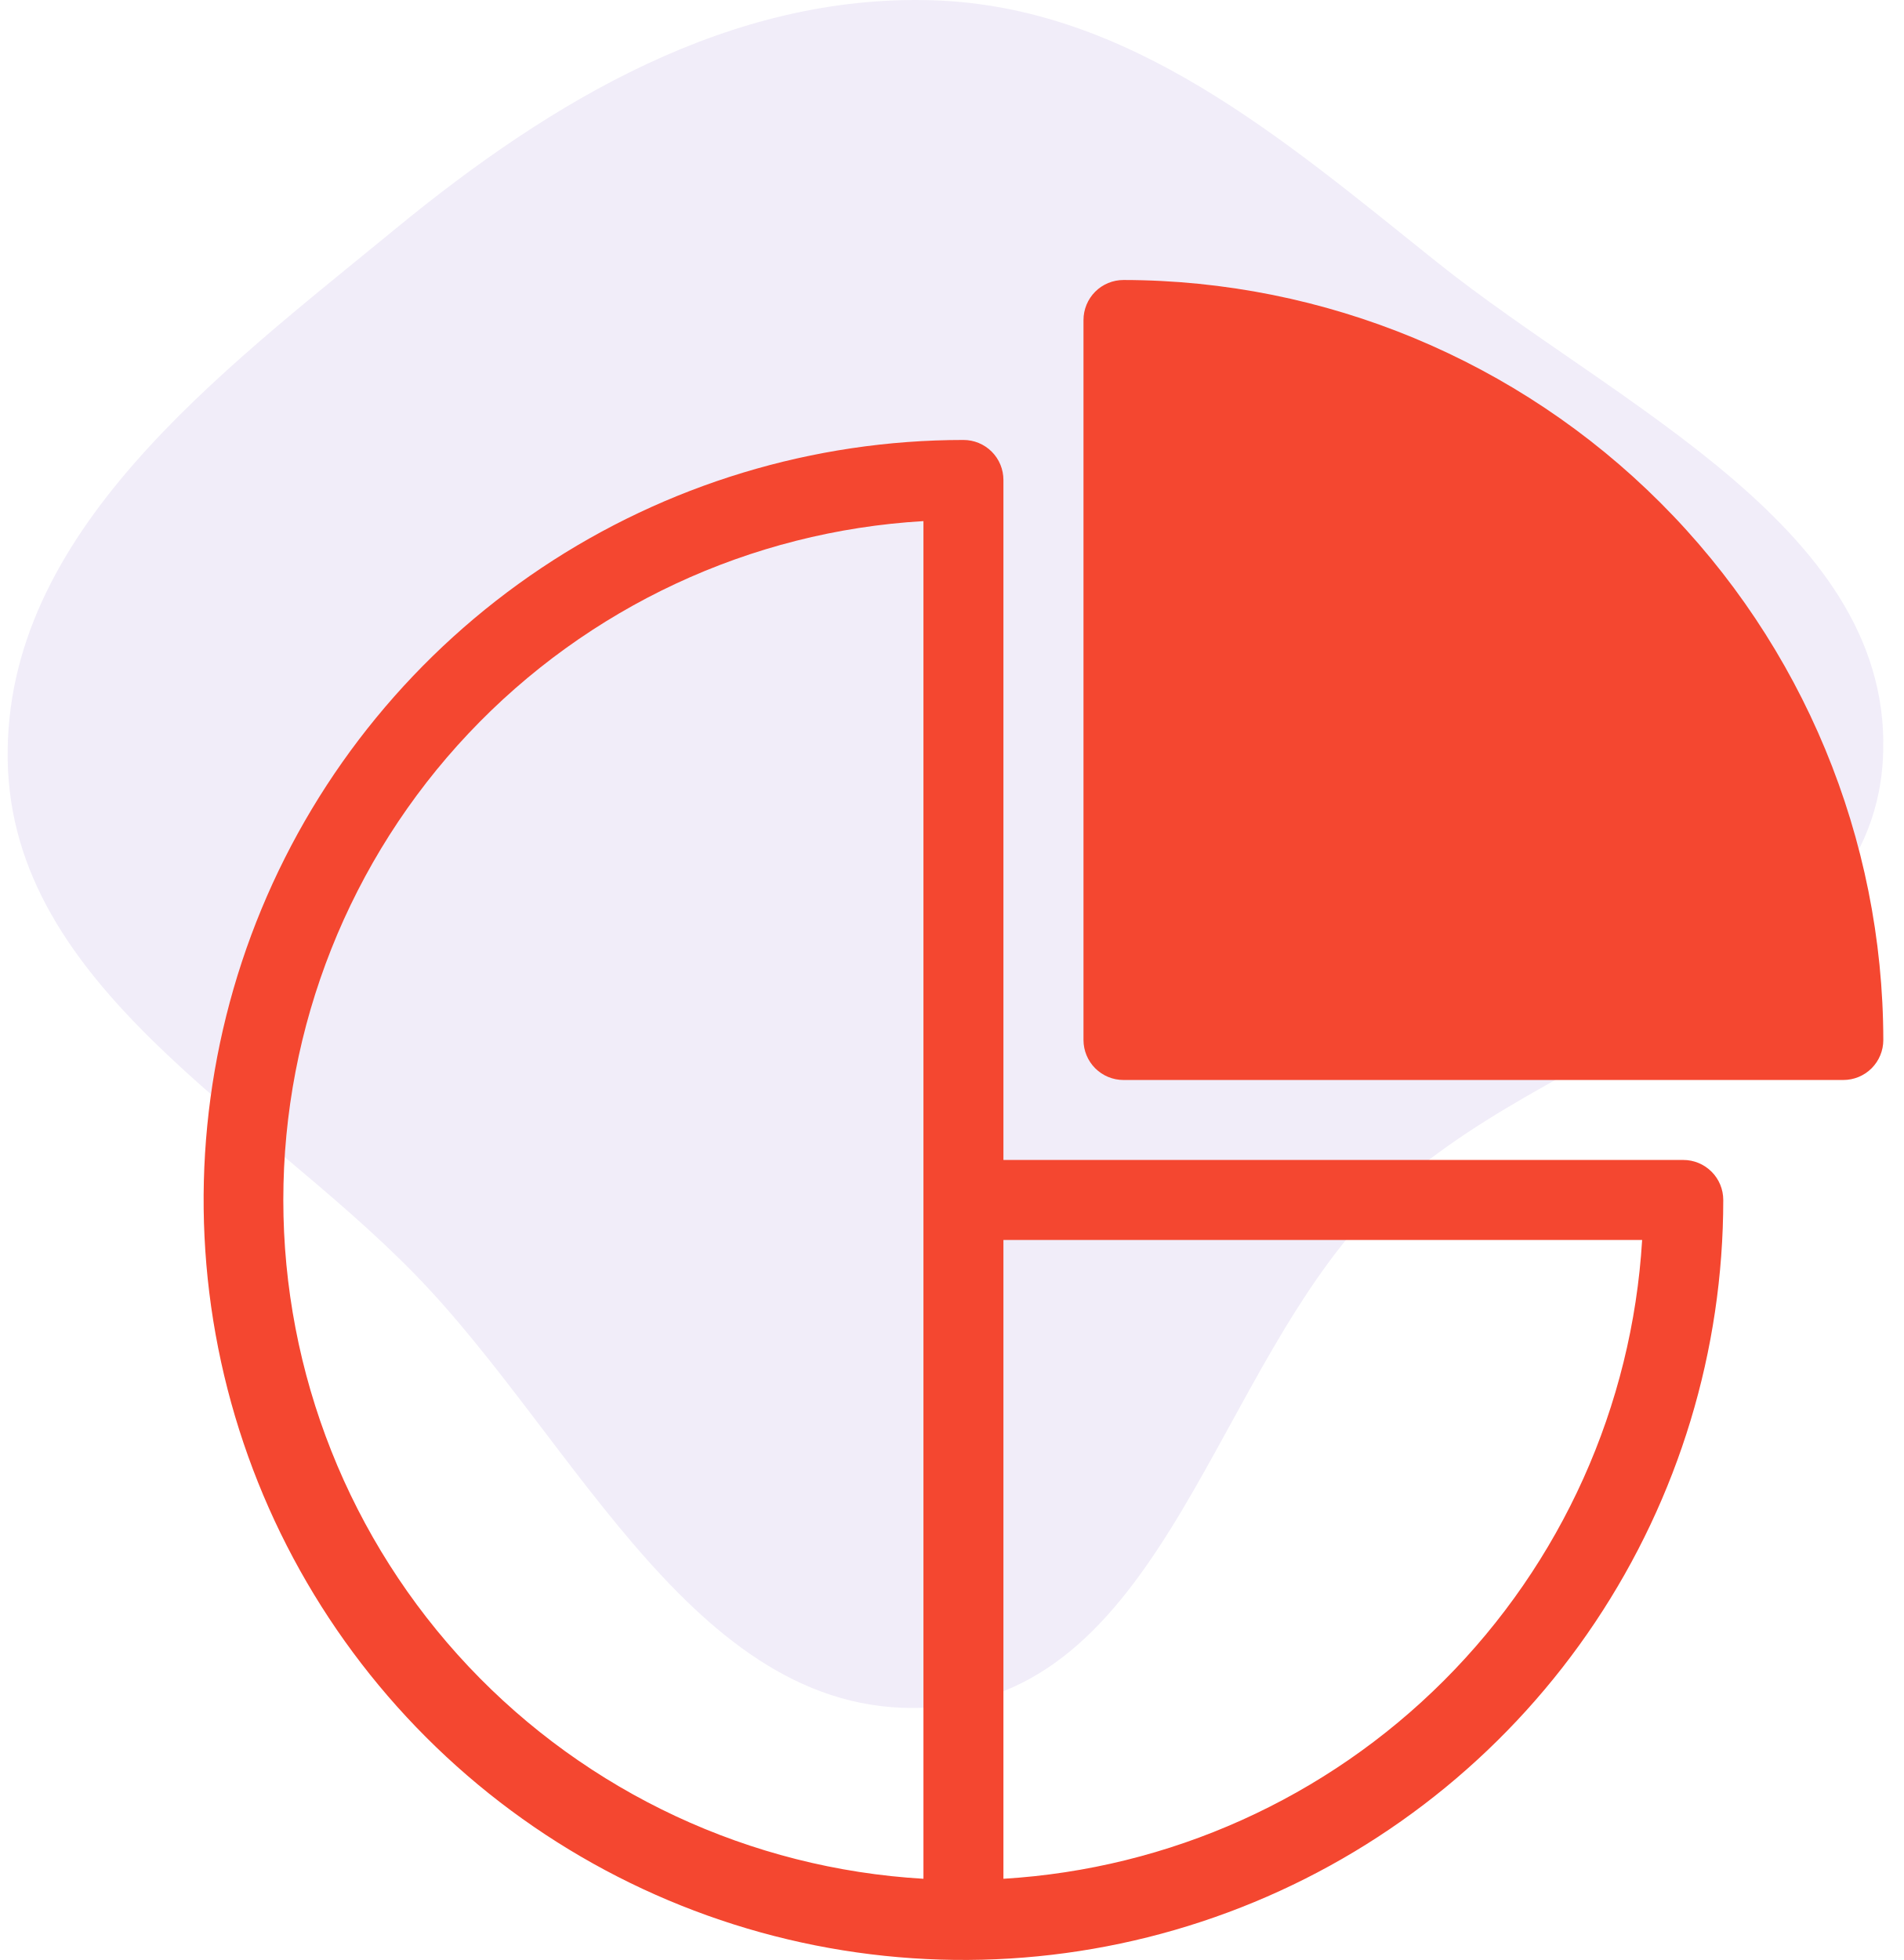
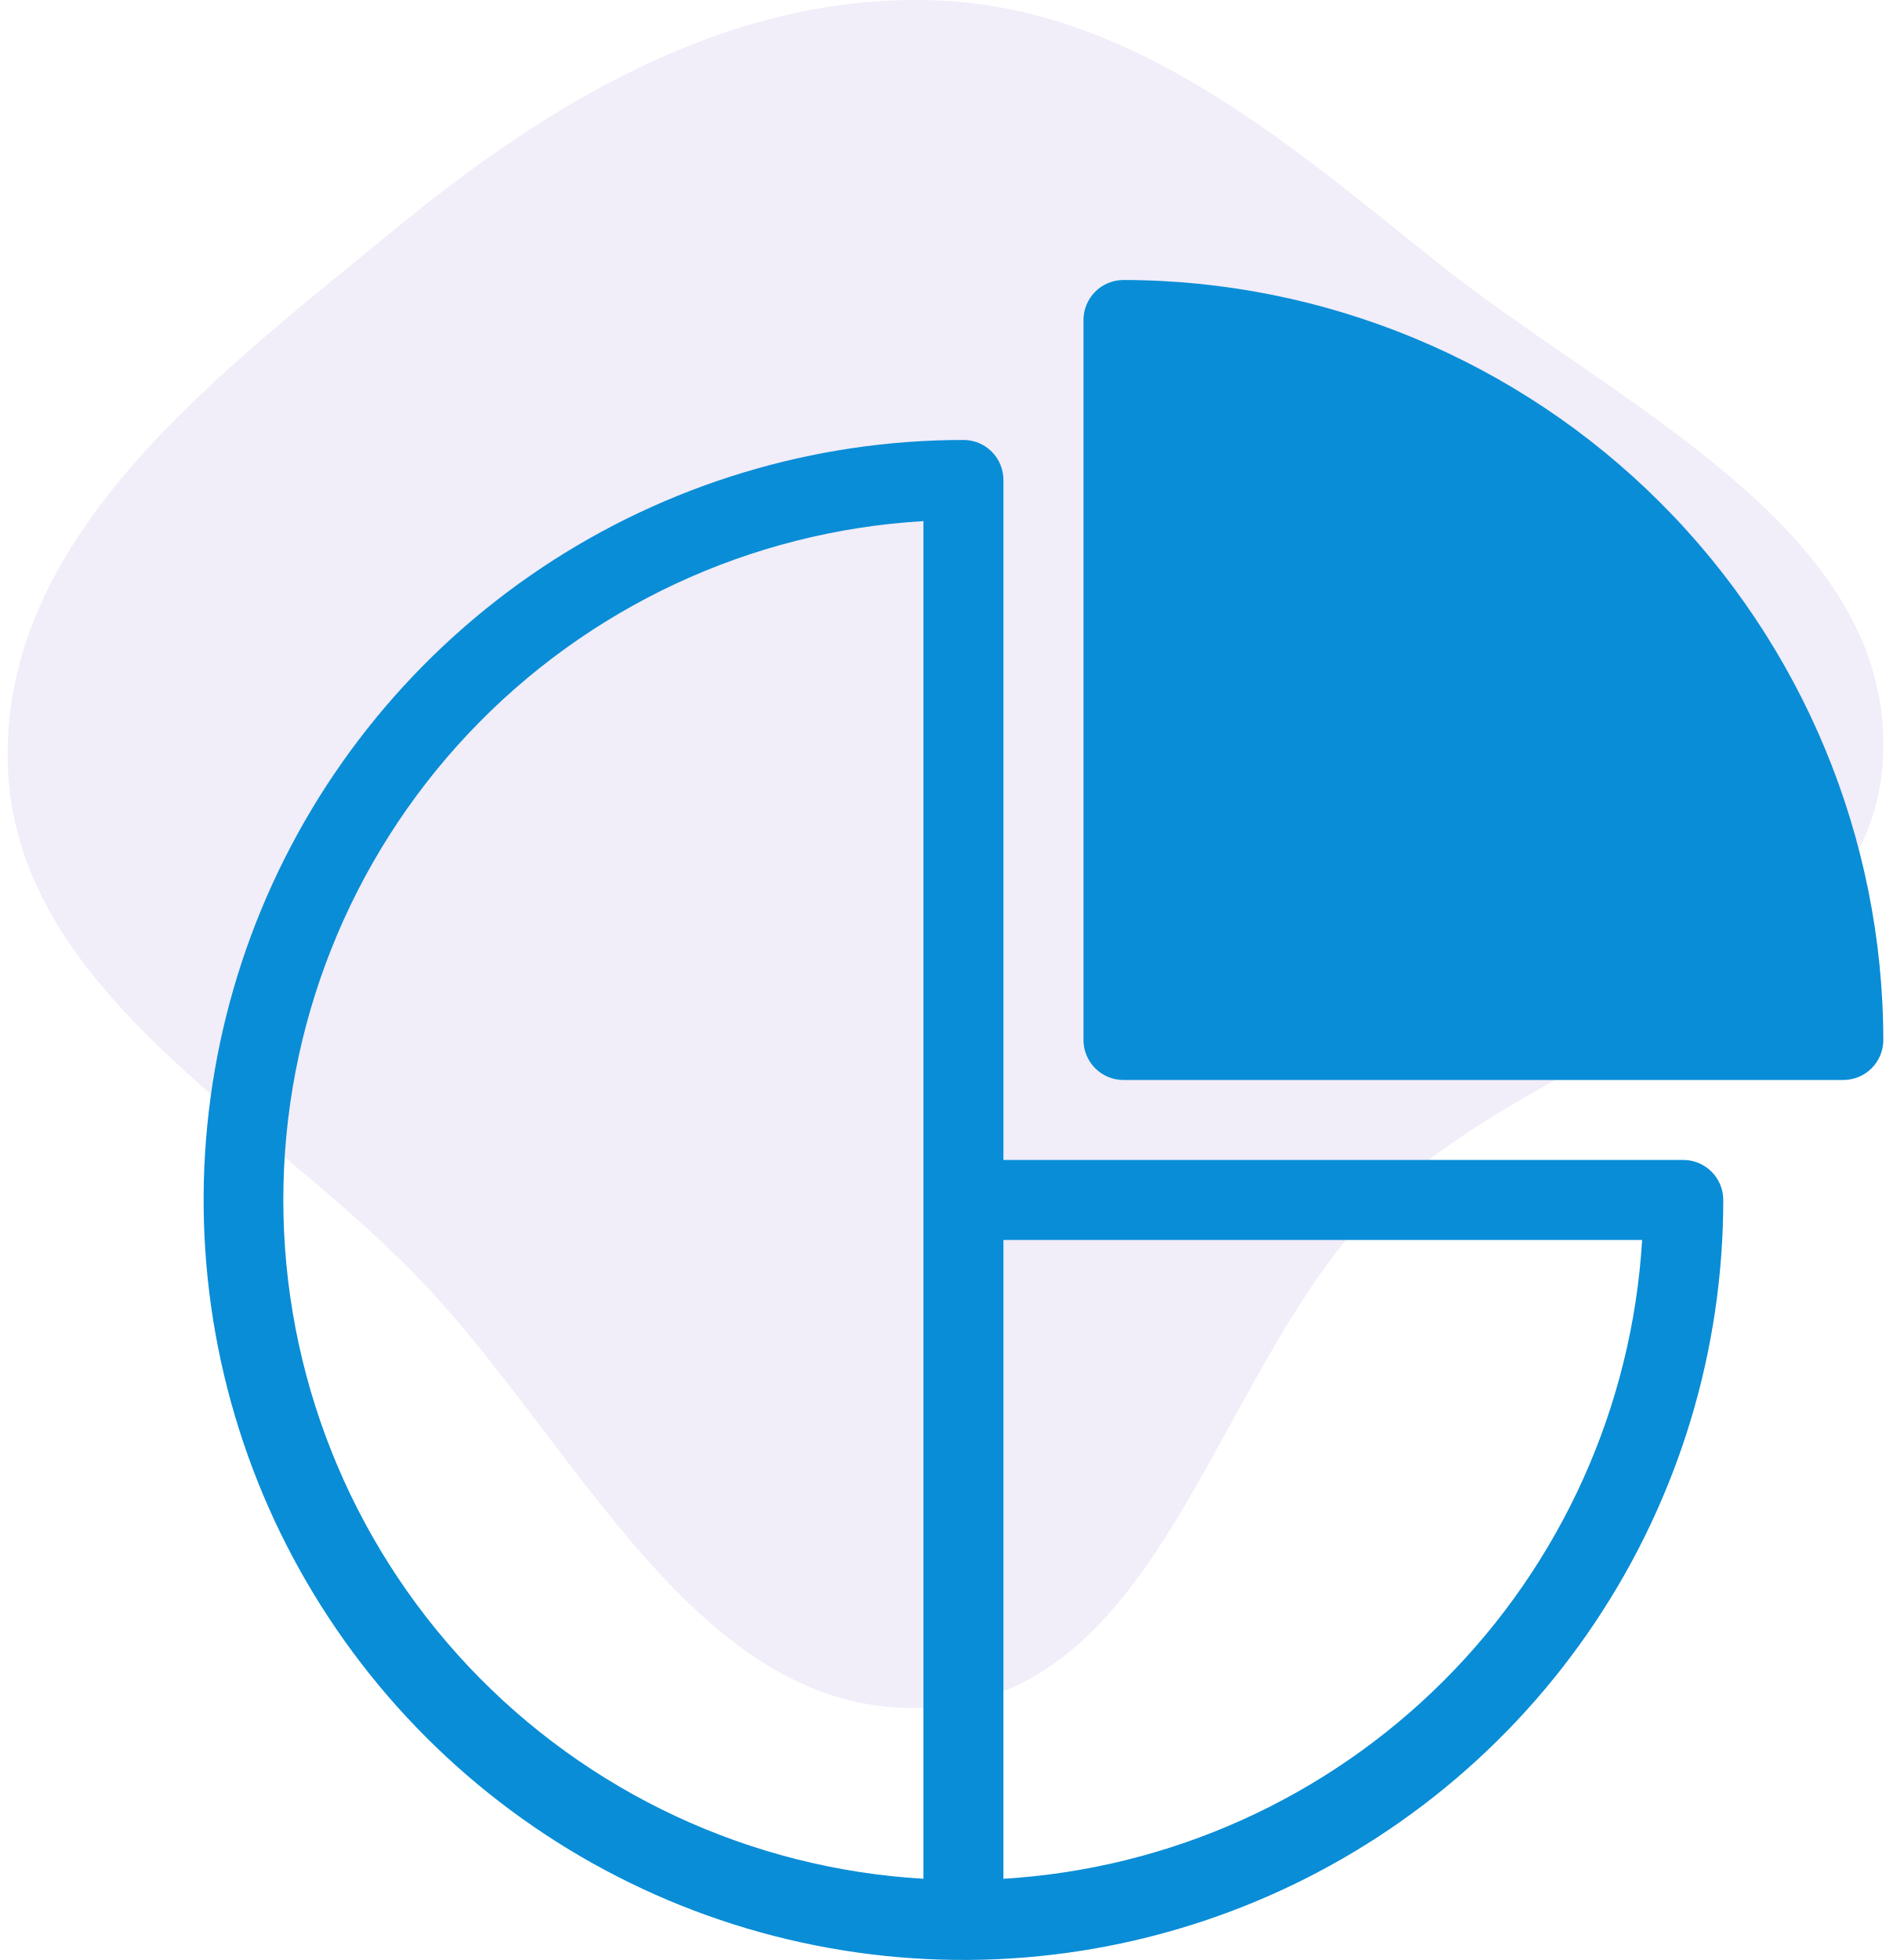
<svg xmlns="http://www.w3.org/2000/svg" width="68" height="70" viewBox="0 0 68 70" fill="none">
  <path fill-rule="evenodd" clip-rule="evenodd" d="M33.326 0.01C40.36 0.235 45.839 4.97 51.313 9.35C57.791 14.533 67.754 18.928 67.255 27.16C66.756 35.391 55.146 37.102 49.275 42.952C43.365 48.843 41.688 60.356 33.326 60.973C24.951 61.591 20.647 51.471 14.807 45.496C9.134 39.692 0.42 35.235 0.275 27.16C0.13 19.039 7.826 13.348 14.139 8.162C19.707 3.588 26.095 -0.221 33.326 0.01Z" fill="#7149C6" fill-opacity="0.1" />
-   <path d="M40.132 10C39.753 10 39.389 10.15 39.121 10.418C38.854 10.686 38.703 11.05 38.703 11.429V37.143C38.703 37.522 38.854 37.885 39.121 38.153C39.389 38.421 39.753 38.571 40.132 38.571H65.845C66.224 38.571 66.587 38.421 66.855 38.153C67.123 37.885 67.273 37.522 67.273 37.143C67.265 29.947 64.403 23.047 59.315 17.959C54.226 12.87 47.328 10.008 40.132 10Z" fill="#F44730" />
-   <path d="M60.128 41.427H35.843V17.142C35.843 16.763 35.693 16.399 35.425 16.131C35.157 15.863 34.794 15.713 34.415 15.713C29.047 15.713 23.799 17.305 19.336 20.287C14.873 23.27 11.394 27.509 9.339 32.469C7.285 37.428 6.748 42.886 7.795 48.151C8.842 53.416 11.427 58.252 15.223 62.048C19.019 65.844 23.855 68.43 29.12 69.477C34.385 70.524 39.842 69.987 44.801 67.932C49.761 65.878 54 62.399 56.982 57.935C59.965 53.472 61.556 48.224 61.556 42.856C61.556 42.477 61.406 42.113 61.138 41.846C60.87 41.578 60.507 41.427 60.128 41.427ZM32.986 67.099C26.802 66.738 20.989 64.026 16.738 59.519C12.488 55.012 10.12 49.051 10.12 42.855C10.12 36.66 12.488 30.698 16.738 26.192C20.989 21.685 26.802 18.973 32.986 18.611V67.099ZM35.843 67.099V44.284H58.658C58.301 50.218 55.782 55.816 51.578 60.02C47.375 64.223 41.777 66.742 35.843 67.099Z" fill="#F44730" />
+   <path d="M40.132 10C39.753 10 39.389 10.15 39.121 10.418C38.854 10.686 38.703 11.05 38.703 11.429V37.143C38.703 37.522 38.854 37.885 39.121 38.153C39.389 38.421 39.753 38.571 40.132 38.571H65.845C66.224 38.571 66.587 38.421 66.855 38.153C67.123 37.885 67.273 37.522 67.273 37.143C67.265 29.947 64.403 23.047 59.315 17.959C54.226 12.87 47.328 10.008 40.132 10Z" fill="#098dd7" />
+   <path d="M60.128 41.427H35.843V17.142C35.843 16.763 35.693 16.399 35.425 16.131C35.157 15.863 34.794 15.713 34.415 15.713C29.047 15.713 23.799 17.305 19.336 20.287C14.873 23.27 11.394 27.509 9.339 32.469C7.285 37.428 6.748 42.886 7.795 48.151C8.842 53.416 11.427 58.252 15.223 62.048C19.019 65.844 23.855 68.43 29.12 69.477C34.385 70.524 39.842 69.987 44.801 67.932C49.761 65.878 54 62.399 56.982 57.935C59.965 53.472 61.556 48.224 61.556 42.856C61.556 42.477 61.406 42.113 61.138 41.846C60.87 41.578 60.507 41.427 60.128 41.427ZM32.986 67.099C26.802 66.738 20.989 64.026 16.738 59.519C12.488 55.012 10.12 49.051 10.12 42.855C10.12 36.66 12.488 30.698 16.738 26.192C20.989 21.685 26.802 18.973 32.986 18.611V67.099ZM35.843 67.099V44.284H58.658C58.301 50.218 55.782 55.816 51.578 60.02C47.375 64.223 41.777 66.742 35.843 67.099Z" fill="#098dd7" />
</svg>
